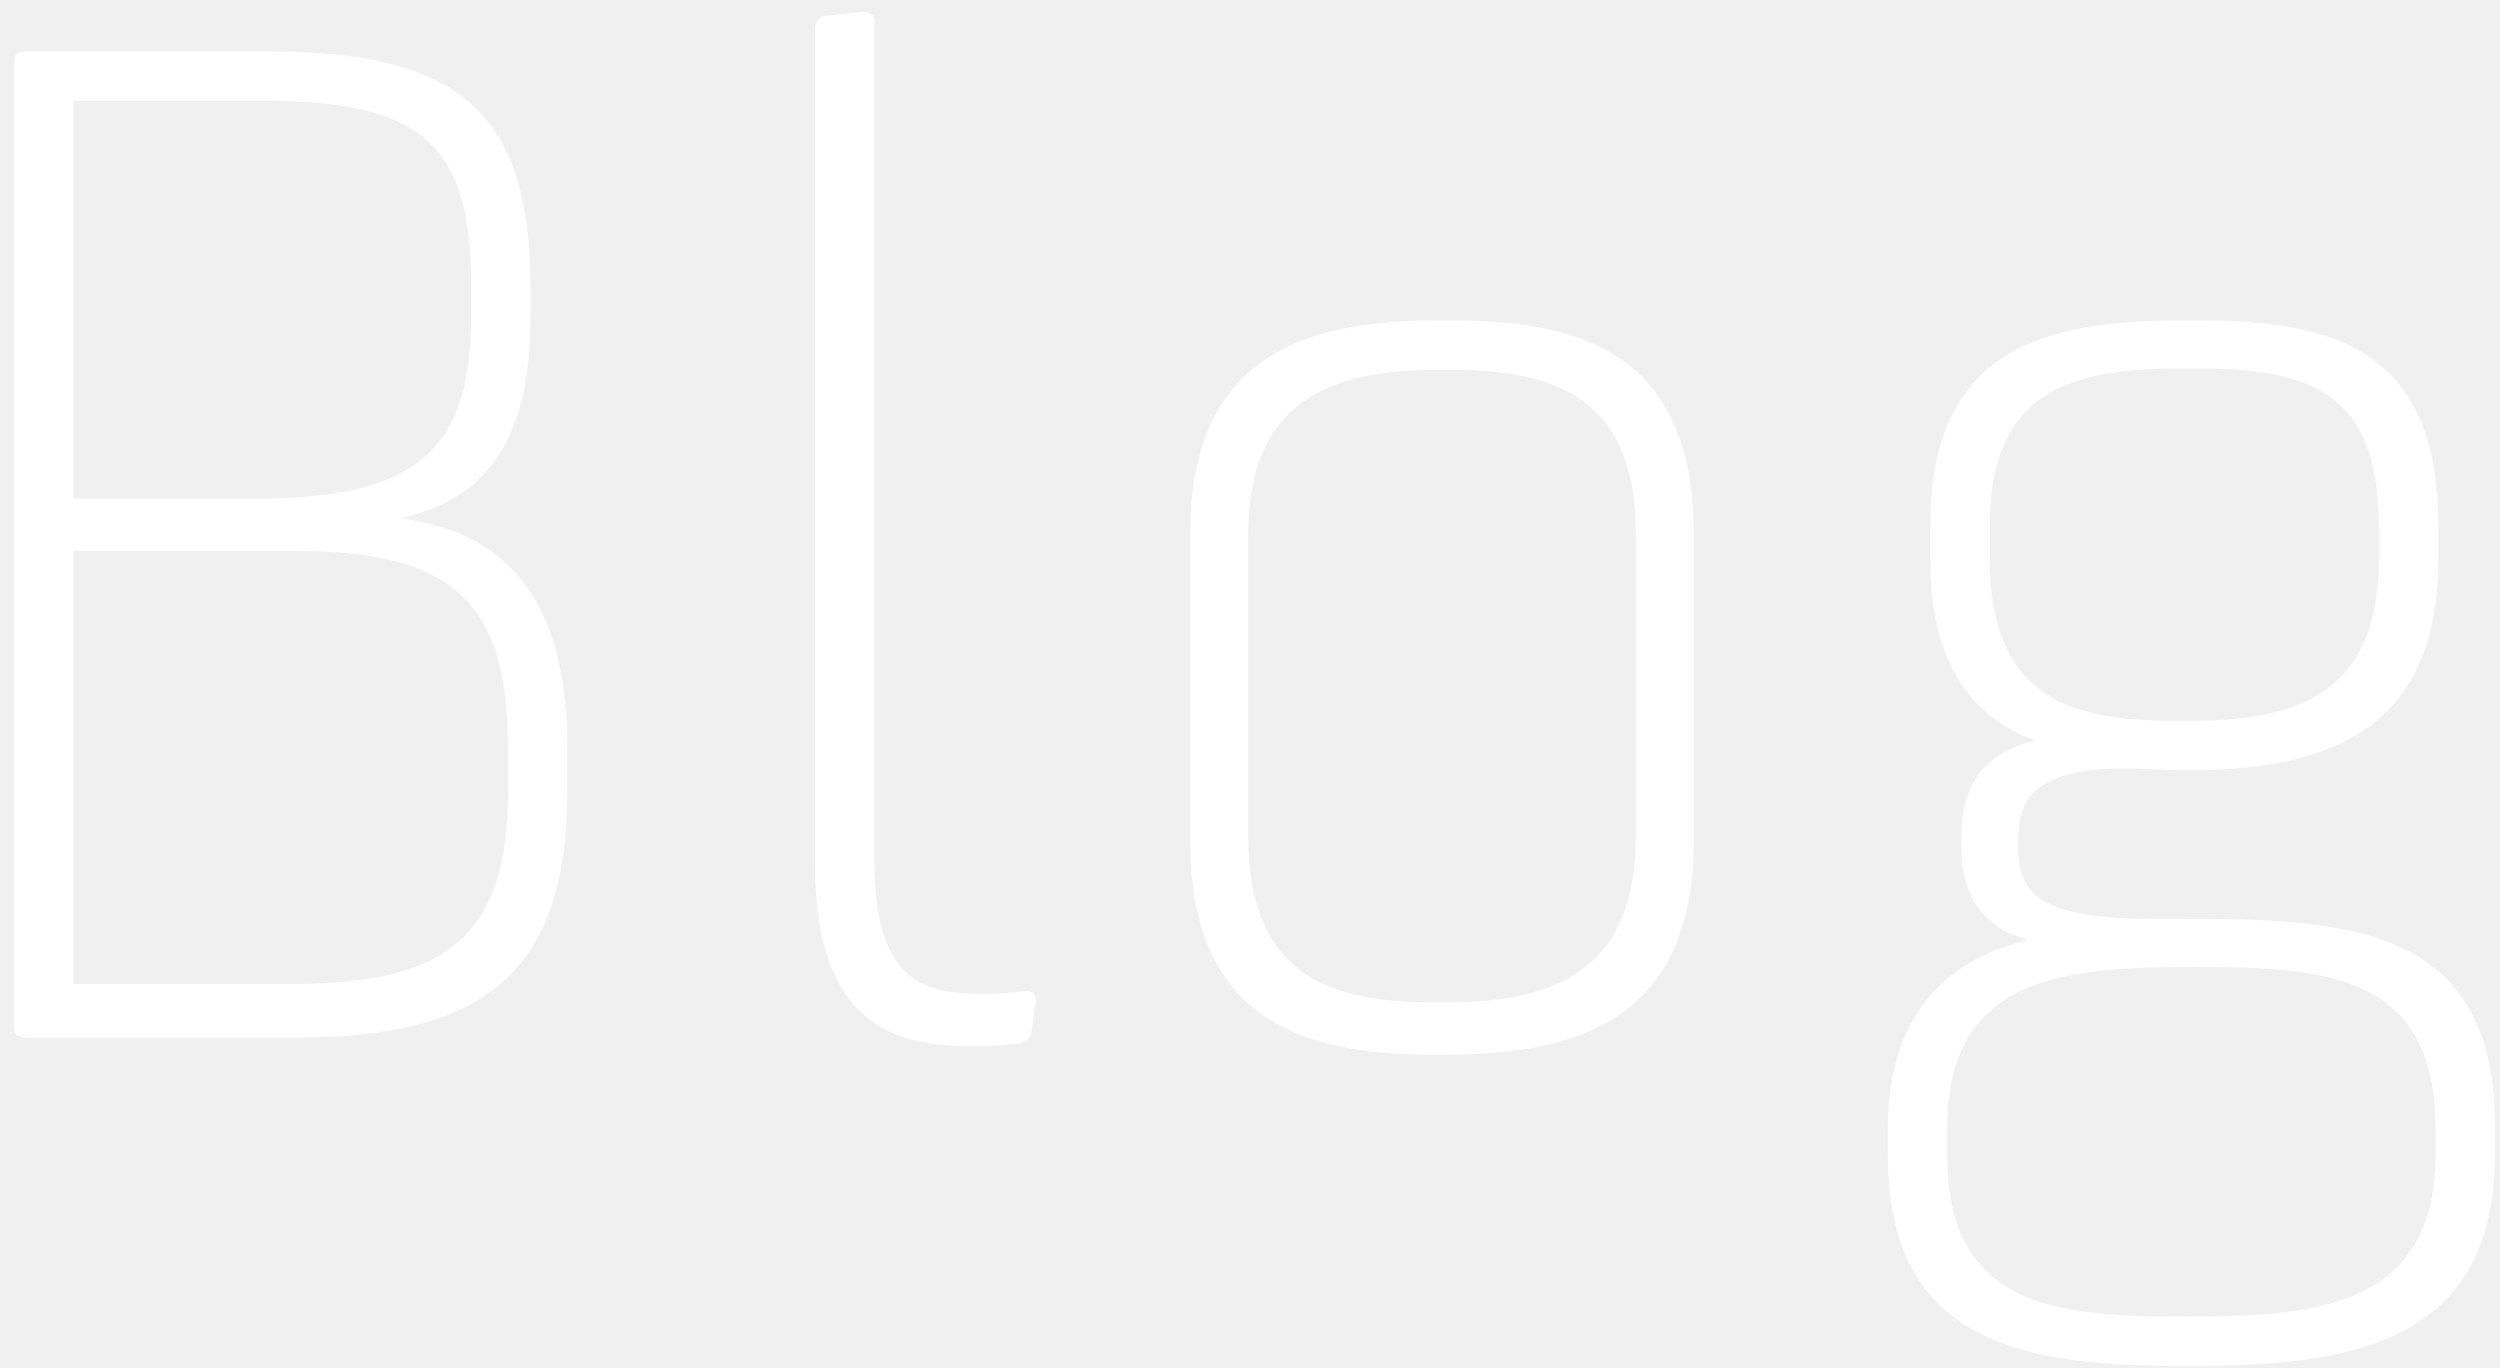
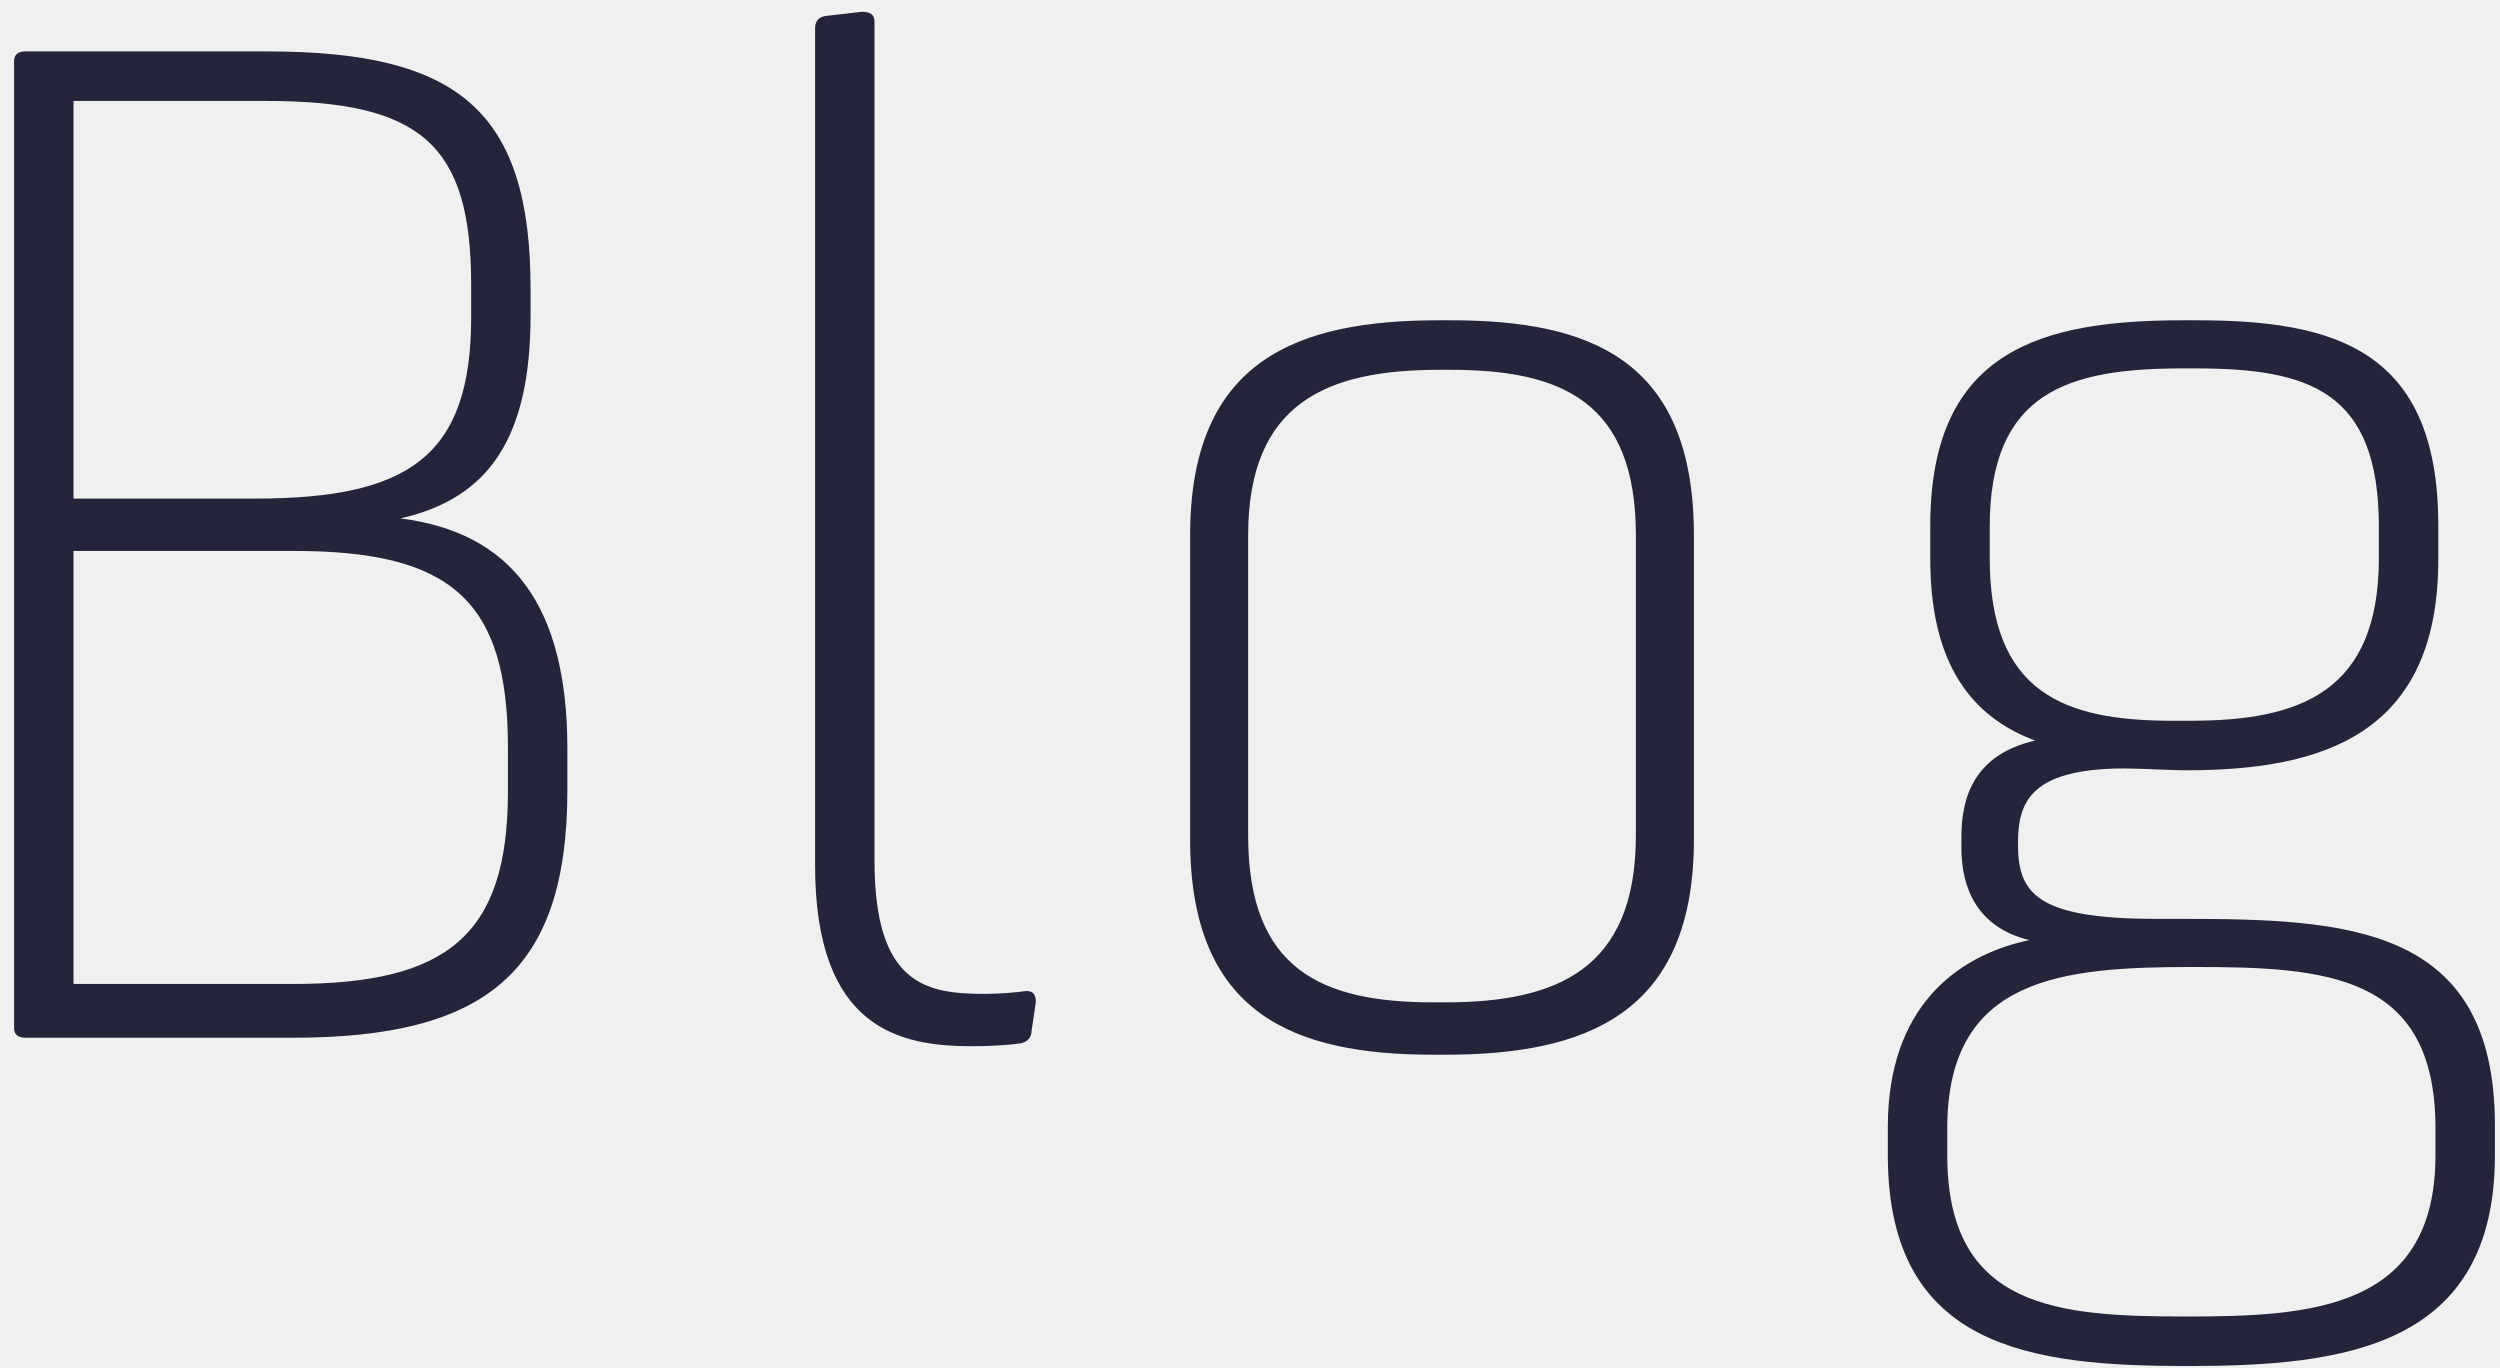
<svg xmlns="http://www.w3.org/2000/svg" width="159" height="87">
-   <path d="M18.625 66H1.615c-.45 0-.72-.18-.72-.63V3.9c0-.45.27-.63.72-.63h15.39c12.15 0 16.74 3.78 16.74 15.12v1.62c0 7.92-2.7 11.7-8.28 12.96 7.11.9 10.62 5.58 10.62 14.67v2.61c0 11.61-5.22 15.75-17.46 15.75zm11.34-45.81v-2.07c0-8.91-3.15-11.7-13.05-11.7H4.675v25.29h11.52c9.72 0 13.77-2.61 13.77-11.52zm2.34 30.15v-2.79c0-9.36-3.6-12.51-13.59-12.51H4.675v27.54h13.95c9.81 0 13.68-3.06 13.68-12.24zm19.534 4.68c0 10.44 5.4 11.52 9.99 11.52 1.35 0 2.43-.09 3.06-.18.45-.09.72-.36.72-.81l.27-1.8c0-.54-.18-.72-.63-.72-.63.09-1.62.18-2.61.18-3.69 0-7.02-.54-7.02-8.46V1.38c0-.45-.27-.63-.81-.63l-2.34.27c-.45.09-.63.36-.63.81v53.19zm23.853-1.62V34.05c0-11.25 6.93-13.68 15.84-13.68h.72c8.82 0 15.48 2.43 15.48 13.68V53.4c0 11.16-6.93 13.68-15.84 13.68h-.72c-8.82 0-15.48-2.52-15.48-13.68zm15.48 10.35h.72c7.11 0 12.15-2.07 12.15-10.62V34.05c0-8.55-4.77-10.53-11.79-10.53h-.72c-7.11 0-12.15 2.07-12.15 10.53v19.08c0 8.55 4.68 10.62 11.79 10.62zm28.894 9.72v-1.8c0-7.56 4.32-10.89 9-11.88-3.33-.81-4.32-3.33-4.32-5.85v-.72c0-2.52.81-5.22 4.68-6.12-3.33-1.26-6.66-4.05-6.66-11.52v-2.16c0-11.25 7.2-13.05 16.11-13.05h.81c8.73 0 15.39 1.8 15.39 13.05v2.16c0 11.16-7.38 13.41-16.02 13.41-1.35 0-3.69-.18-5.04-.09-4.86.27-5.67 2.16-5.67 4.68v.18c0 3.15 1.35 4.68 8.82 4.68h1.44c10.62 0 20.07.36 20.07 13.14v1.89c0 12.24-9.63 13.41-19.53 13.41s-19.08-1.08-19.08-13.41zm18.09-27.63h1.17c6.93 0 11.97-1.8 11.97-10.35v-1.98c0-8.64-4.41-10.08-11.7-10.08h-.72c-7.29 0-12.33 1.44-12.33 10.08v1.98c0 8.55 4.68 10.35 11.61 10.35zm-14.31 25.92v1.71c0 9.81 7.11 10.26 15.21 10.26 7.92 0 15.84-.45 15.84-10.26v-1.71c0-9.81-6.93-10.26-15.39-10.26-8.37 0-15.66.63-15.66 10.26z" fill="#FFF" fill-rule="evenodd" />
+   <path d="M18.625 66H1.615c-.45 0-.72-.18-.72-.63V3.9c0-.45.27-.63.72-.63h15.39c12.15 0 16.74 3.78 16.74 15.12v1.62c0 7.92-2.7 11.7-8.28 12.96 7.11.9 10.62 5.58 10.62 14.67v2.61c0 11.61-5.22 15.75-17.46 15.75zm11.34-45.81v-2.07c0-8.91-3.15-11.7-13.05-11.7H4.675v25.29h11.52c9.72 0 13.77-2.61 13.77-11.52zm2.34 30.15v-2.79c0-9.36-3.6-12.51-13.59-12.51H4.675v27.54h13.95c9.81 0 13.68-3.06 13.68-12.24zm19.534 4.68c0 10.44 5.4 11.52 9.99 11.52 1.35 0 2.43-.09 3.06-.18.45-.09.72-.36.72-.81l.27-1.8c0-.54-.18-.72-.63-.72-.63.09-1.62.18-2.61.18-3.69 0-7.02-.54-7.02-8.46V1.38c0-.45-.27-.63-.81-.63l-2.34.27c-.45.09-.63.36-.63.81v53.19zm23.853-1.62V34.05c0-11.25 6.93-13.68 15.84-13.68h.72c8.82 0 15.48 2.43 15.48 13.68V53.4c0 11.16-6.93 13.68-15.84 13.68h-.72c-8.82 0-15.48-2.52-15.48-13.68zm15.48 10.35h.72c7.11 0 12.15-2.07 12.15-10.62V34.05c0-8.55-4.77-10.53-11.79-10.53h-.72c-7.11 0-12.15 2.07-12.15 10.53v19.08c0 8.55 4.68 10.62 11.79 10.62zm28.894 9.72v-1.8c0-7.56 4.32-10.89 9-11.88-3.33-.81-4.32-3.33-4.32-5.85v-.72c0-2.52.81-5.22 4.68-6.12-3.33-1.26-6.66-4.05-6.66-11.52v-2.16c0-11.25 7.2-13.05 16.11-13.05h.81c8.73 0 15.39 1.8 15.39 13.05v2.16c0 11.16-7.38 13.41-16.02 13.41-1.35 0-3.69-.18-5.04-.09-4.86.27-5.67 2.16-5.67 4.68v.18c0 3.15 1.35 4.68 8.82 4.68h1.44c10.62 0 20.07.36 20.07 13.14v1.89c0 12.24-9.63 13.41-19.53 13.41s-19.08-1.08-19.08-13.41zm18.09-27.63h1.17c6.93 0 11.97-1.8 11.97-10.35v-1.98c0-8.64-4.41-10.08-11.7-10.08h-.72c-7.29 0-12.33 1.44-12.33 10.08v1.98c0 8.55 4.68 10.35 11.61 10.35zm-14.31 25.92v1.71c0 9.81 7.11 10.26 15.21 10.26 7.92 0 15.84-.45 15.84-10.26v-1.71c0-9.81-6.93-10.26-15.39-10.26-8.37 0-15.66.63-15.66 10.26z" fill="#24253A" fill-rule="evenodd" />
</svg>
